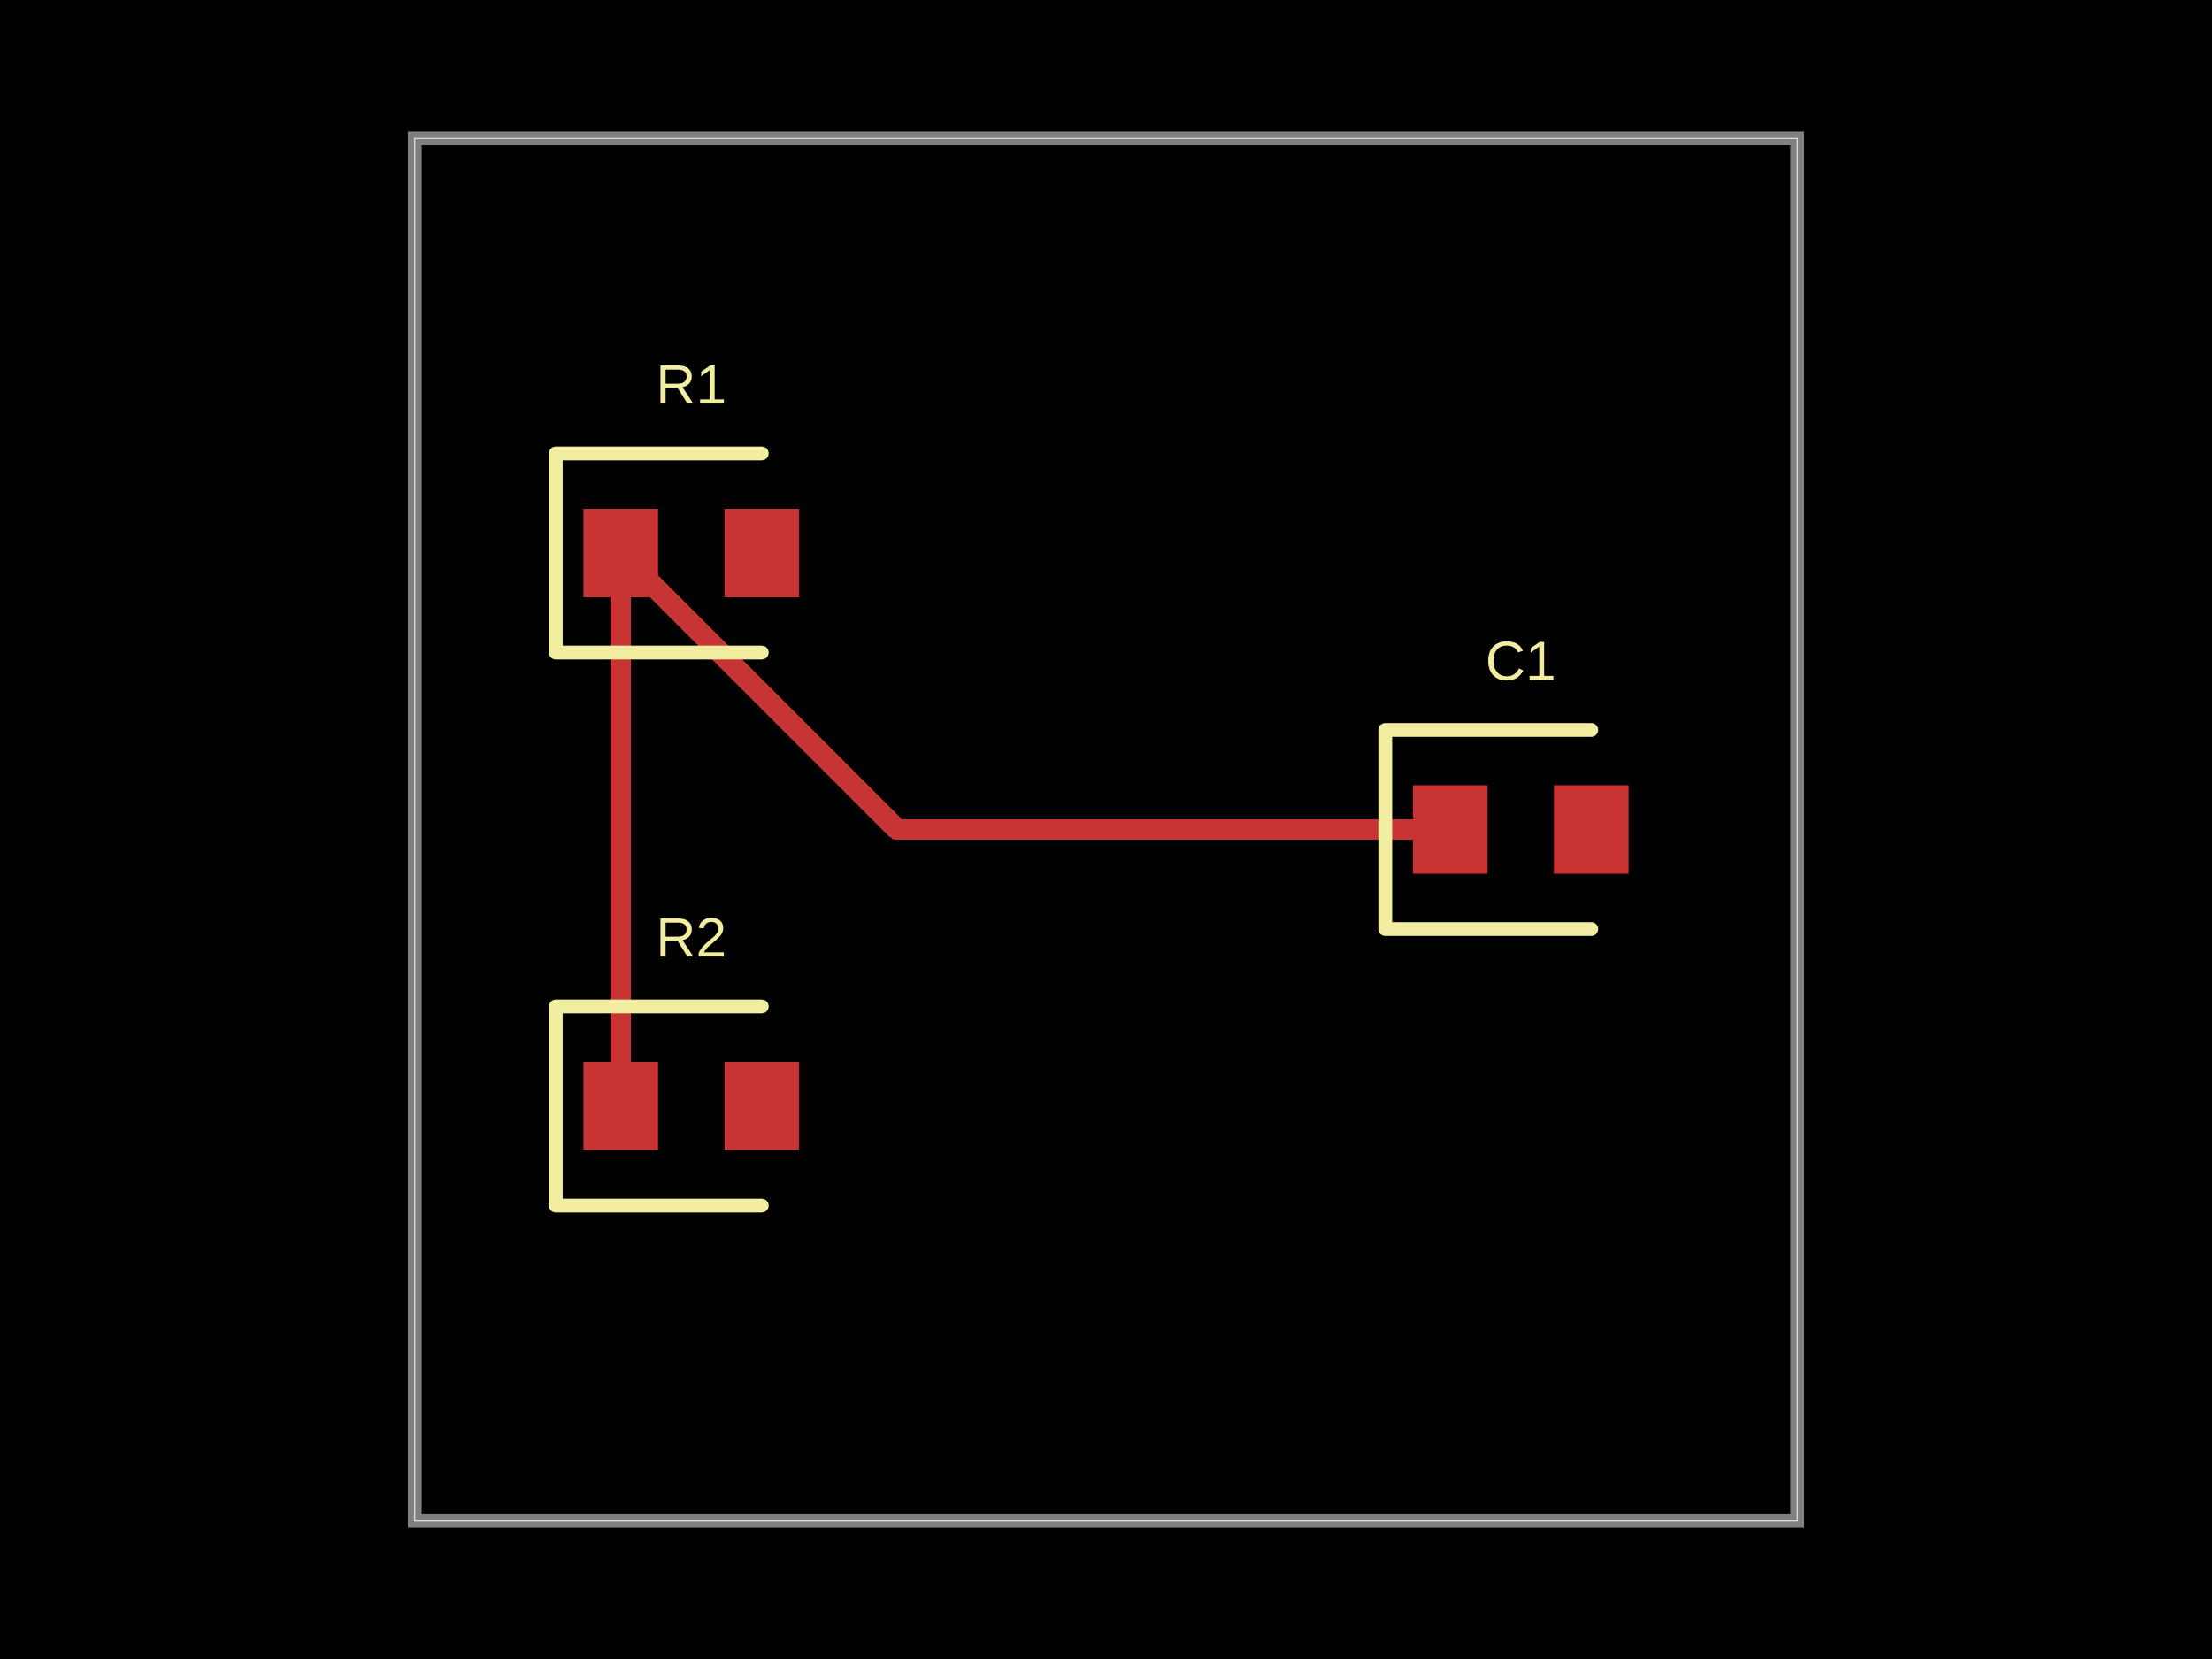
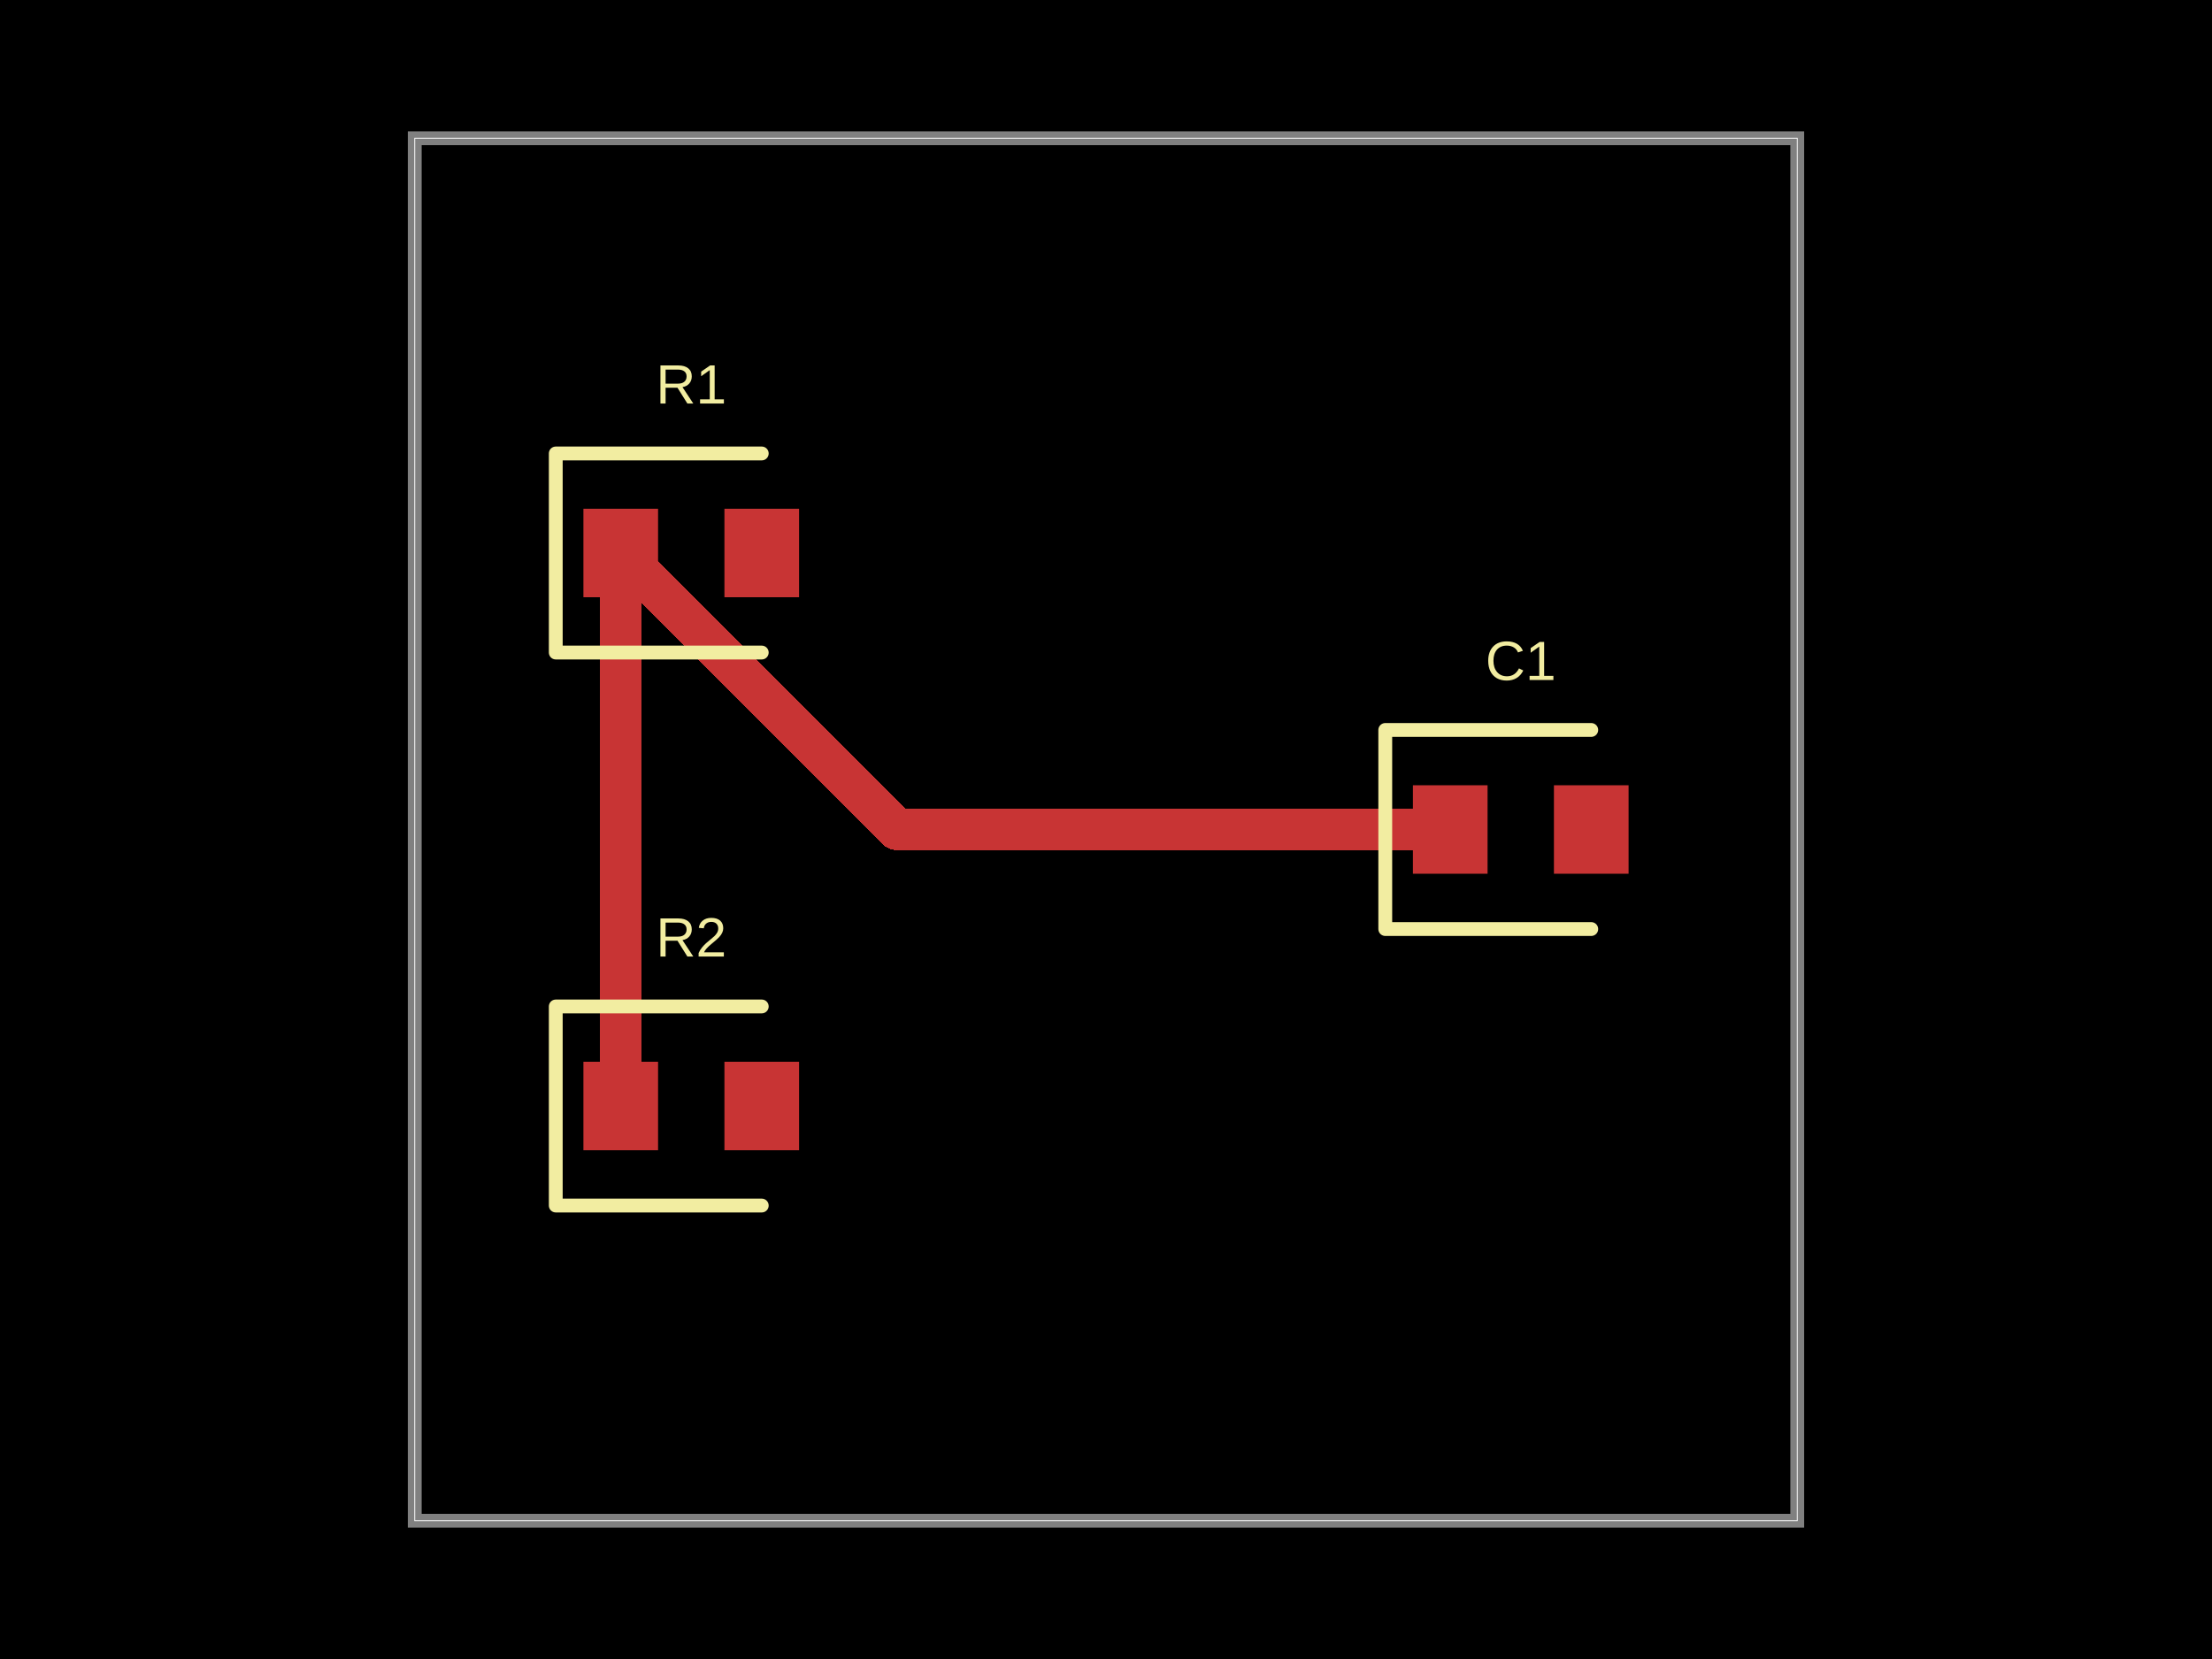
<svg xmlns="http://www.w3.org/2000/svg" width="800" height="600">
  <style />
  <rect class="boundary" x="0" y="0" fill="#000" width="800" height="600" />
  <rect class="pcb-boundary" fill="none" stroke="#fff" stroke-width="0.3" x="150" y="50" width="500" height="500" />
  <path class="pcb-board" d="M 150 550 L 650 550 L 650 50 L 150 50 Z" fill="none" stroke="rgba(255, 255, 255, 0.5)" stroke-width="5" />
-   <path class="pcb-trace" stroke="rgb(200, 52, 52)" fill="none" d="M 224.5 400 L 224.5 200" stroke-width="7.5" stroke-linecap="round" stroke-linejoin="round" shape-rendering="crispEdges" data-layer="top" />
-   <path class="pcb-trace" stroke="rgb(200, 52, 52)" fill="none" d="M 224.5 200 L 224.5 200" stroke-width="7.5" stroke-linecap="round" stroke-linejoin="round" shape-rendering="crispEdges" data-layer="top" />
-   <path class="pcb-trace" stroke="rgb(200, 52, 52)" fill="none" d="M 524.5 300 L 324.5 300" stroke-width="7.5" stroke-linecap="round" stroke-linejoin="round" shape-rendering="crispEdges" data-layer="top" />
-   <path class="pcb-trace" stroke="rgb(200, 52, 52)" fill="none" d="M 324.5 300 L 224.5 200" stroke-width="7.5" stroke-linecap="round" stroke-linejoin="round" shape-rendering="crispEdges" data-layer="top" />
+   <path class="pcb-trace" stroke="rgb(200, 52, 52)" fill="none" d="M 224.5 400 L 224.5 200" stroke-width="15" stroke-linecap="round" stroke-linejoin="round" shape-rendering="crispEdges" data-layer="top" />
+   <path class="pcb-trace" stroke="rgb(200, 52, 52)" fill="none" d="M 224.5 200 L 224.5 200" stroke-width="15" stroke-linecap="round" stroke-linejoin="round" shape-rendering="crispEdges" data-layer="top" />
+   <path class="pcb-trace" stroke="rgb(200, 52, 52)" fill="none" d="M 524.5 300 L 324.5 300" stroke-width="15" stroke-linecap="round" stroke-linejoin="round" shape-rendering="crispEdges" data-layer="top" />
+   <path class="pcb-trace" stroke="rgb(200, 52, 52)" fill="none" d="M 324.5 300 L 224.5 200" stroke-width="15" stroke-linecap="round" stroke-linejoin="round" shape-rendering="crispEdges" data-layer="top" />
  <rect class="pcb-pad" fill="rgb(200, 52, 52)" x="211" y="184" width="27" height="32" data-layer="top" />
  <rect class="pcb-pad" fill="rgb(200, 52, 52)" x="262" y="184" width="27" height="32" data-layer="top" />
  <rect class="pcb-pad" fill="rgb(200, 52, 52)" x="211" y="384" width="27" height="32" data-layer="top" />
  <rect class="pcb-pad" fill="rgb(200, 52, 52)" x="262" y="384" width="27" height="32" data-layer="top" />
  <rect class="pcb-pad" fill="rgb(200, 52, 52)" x="511" y="284" width="27" height="32" data-layer="top" />
  <rect class="pcb-pad" fill="rgb(200, 52, 52)" x="562" y="284" width="27" height="32" data-layer="top" />
  <path class="pcb-silkscreen pcb-silkscreen-top" d="M 275.5 164 L 201 164 L 201 236 L 275.5 236" fill="none" stroke="#f2eda1" stroke-width="5" stroke-linecap="round" stroke-linejoin="round" data-pcb-component-id="pcb_component_0" data-pcb-silkscreen-path-id="pcb_silkscreen_path_0" />
  <path class="pcb-silkscreen pcb-silkscreen-top" d="M 275.5 364 L 201 364 L 201 436 L 275.5 436" fill="none" stroke="#f2eda1" stroke-width="5" stroke-linecap="round" stroke-linejoin="round" data-pcb-component-id="pcb_component_1" data-pcb-silkscreen-path-id="pcb_silkscreen_path_1" />
  <path class="pcb-silkscreen pcb-silkscreen-top" d="M 575.5 264 L 501 264 L 501 336 L 575.5 336" fill="none" stroke="#f2eda1" stroke-width="5" stroke-linecap="round" stroke-linejoin="round" data-pcb-component-id="pcb_component_2" data-pcb-silkscreen-path-id="pcb_silkscreen_path_2" />
  <text x="0" y="0" dx="0" dy="0" fill="#f2eda1" font-family="Arial, sans-serif" font-size="20" text-anchor="middle" dominant-baseline="central" transform="matrix(1,0,0,1,250,139)" class="pcb-silkscreen-text pcb-silkscreen-top" data-pcb-silkscreen-text-id="pcb_component_0" stroke="none">R1</text>
  <text x="0" y="0" dx="0" dy="0" fill="#f2eda1" font-family="Arial, sans-serif" font-size="20" text-anchor="middle" dominant-baseline="central" transform="matrix(1,0,0,1,250,339)" class="pcb-silkscreen-text pcb-silkscreen-top" data-pcb-silkscreen-text-id="pcb_component_1" stroke="none">R2</text>
  <text x="0" y="0" dx="0" dy="0" fill="#f2eda1" font-family="Arial, sans-serif" font-size="20" text-anchor="middle" dominant-baseline="central" transform="matrix(1,0,0,1,550,239)" class="pcb-silkscreen-text pcb-silkscreen-top" data-pcb-silkscreen-text-id="pcb_component_2" stroke="none">C1</text>
</svg>
